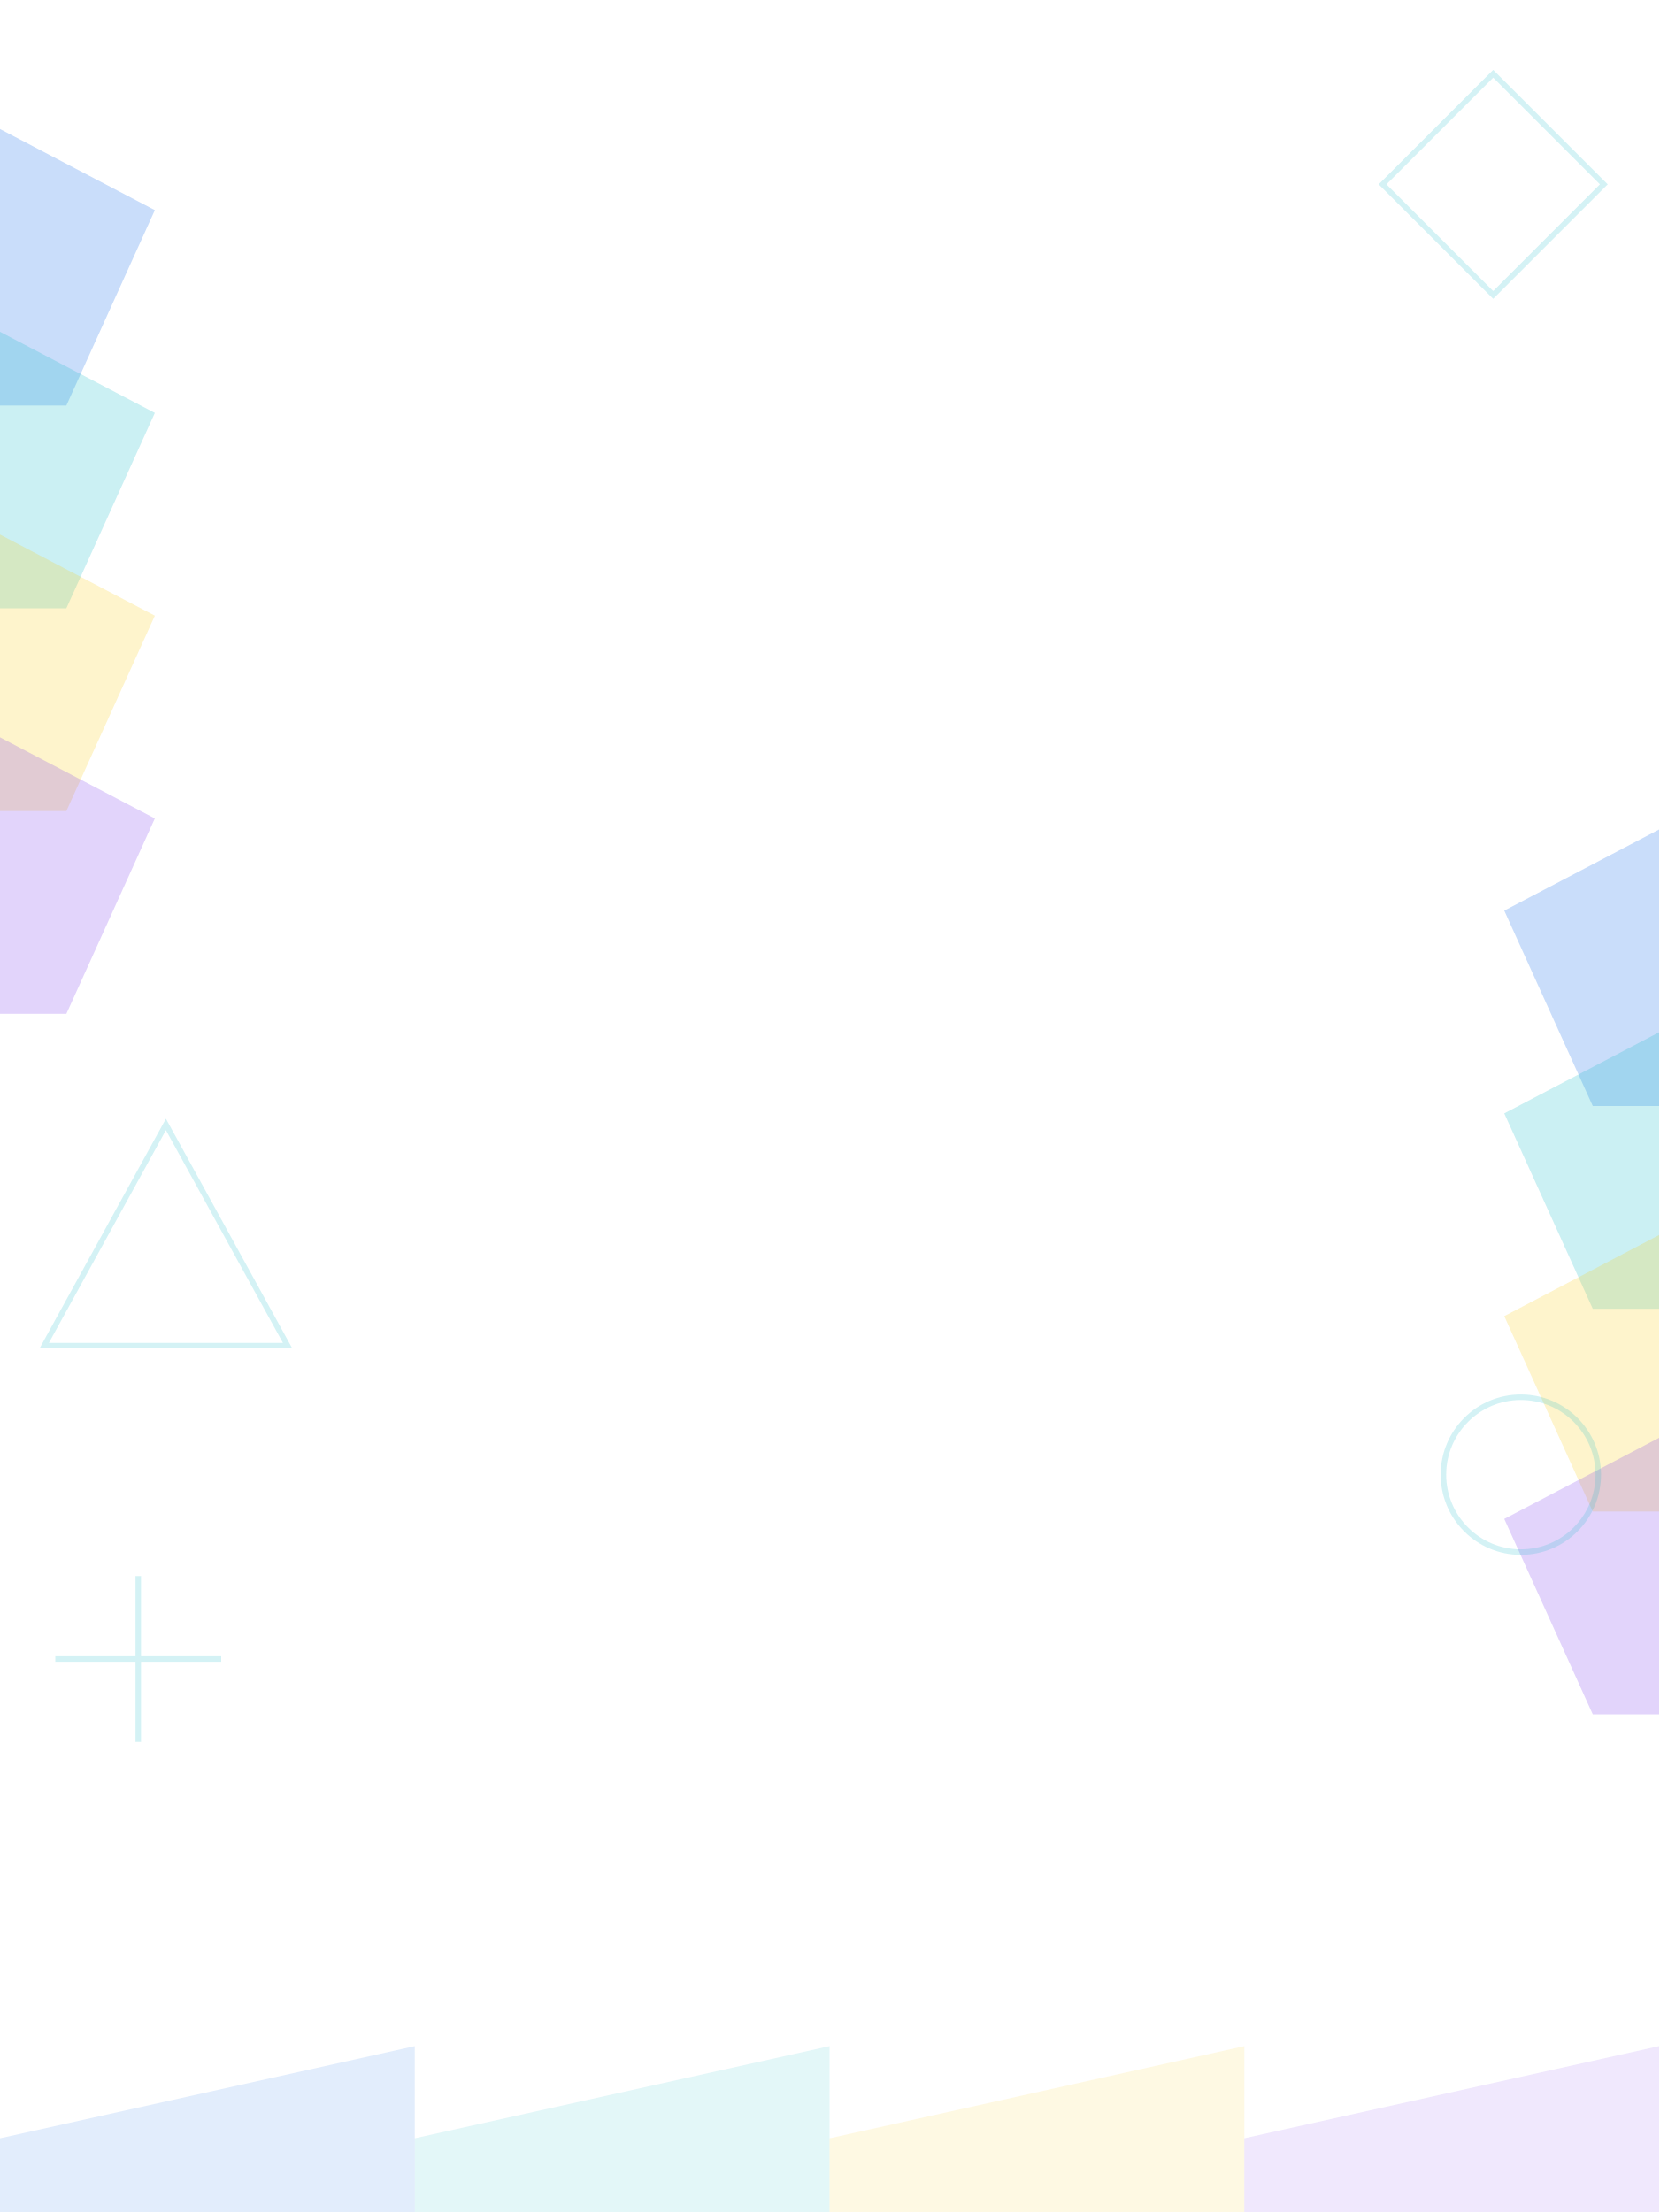
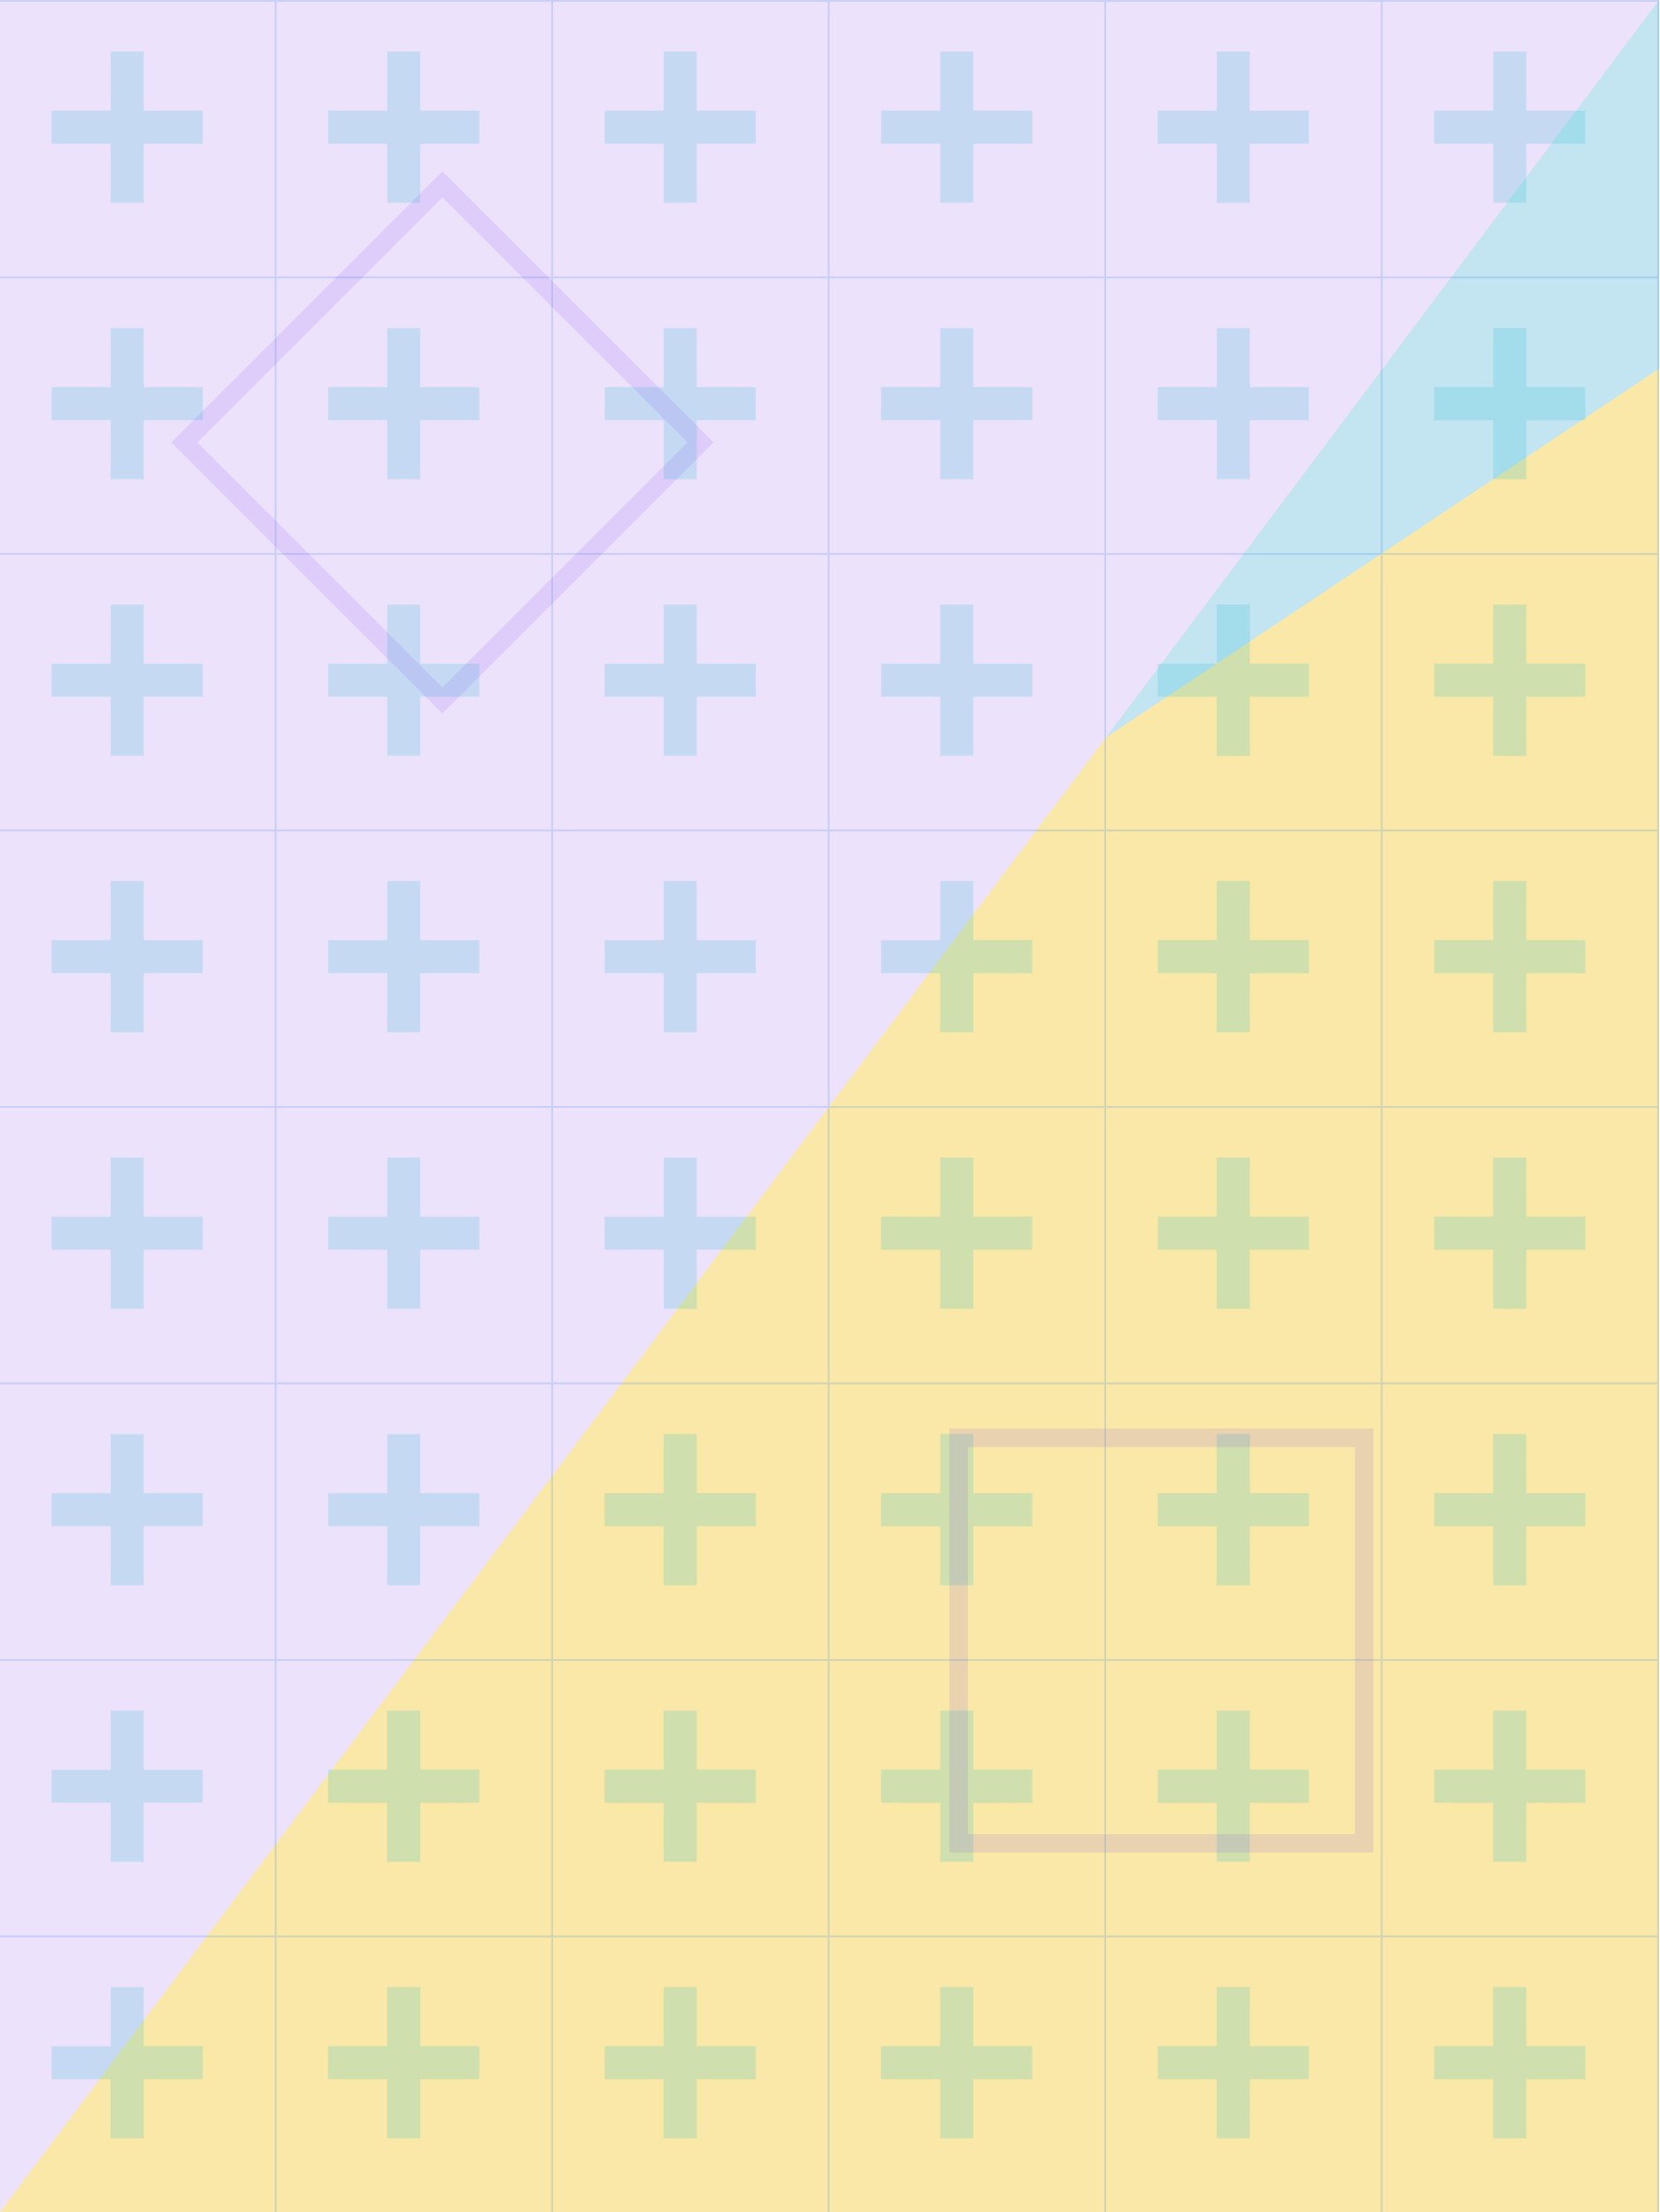
- <svg xmlns="http://www.w3.org/2000/svg" viewBox="0 0 900 1200">
-   <path fill="#0864e8" opacity=".22" d="M0 70L84 114L36 220H0Z" />
-   <path fill="#0864e8" opacity=".22" d="M900 450L816 494L864 600H900Z" />
-   <path fill="#0864e8" opacity=".12" d="M0 1160L225 1110V1200H0Z" />
-   <path fill="#13b9c7" opacity=".22" d="M0 180L84 224L36 330H0Z" />
-   <path fill="#13b9c7" opacity=".22" d="M900 560L816 604L864 710H900Z" />
-   <path fill="#13b9c7" opacity=".12" d="M225 1160L450 1110V1200H225Z" />
-   <path fill="#facc15" opacity=".22" d="M0 290L84 334L36 440H0Z" />
-   <path fill="#facc15" opacity=".22" d="M900 670L816 714L864 820H900Z" />
-   <path fill="#facc15" opacity=".12" d="M450 1160L675 1110V1200H450Z" />
-   <path fill="#7c3aed" opacity=".22" d="M0 400L84 444L36 550H0Z" />
-   <path fill="#7c3aed" opacity=".22" d="M900 780L816 824L864 930H900Z" />
-   <path fill="#7c3aed" opacity=".12" d="M675 1160L900 1110V1200H675Z" />
-   <g fill="none" stroke="#13b9c7" stroke-width="3" opacity=".18">
-     <path d="M24 730L90 610L156 730Z M750 100L810 40L870 100L810 160Z M30 900H120M75 855V945" />
-     <circle cx="825" cy="800" r="42" />
-   </g>
+ <svg xmlns="http://www.w3.org/2000/svg" viewBox="0 0 900 1200" preserveAspectRatio="none">
+   <path fill="#fff9ef" d="M0 0H900V1200H0Z" />
+   <defs>
+     <pattern id="grid" width="150" height="150" patternUnits="userSpaceOnUse">
+       <path fill="none" stroke="#0864e8" stroke-width="2" opacity=".16" d="M0 0H150V150" />
+       <path fill="#13b9c7" opacity=".18" d="M60 28H78V60H110V78H78V110H60V78H28V60H60Z" />
+     </pattern>
+   </defs>
+   <path fill="#c3e4f1" d="M0 0H900V1200H0Z" />
+   <path fill="#f9e8a7" d="M0 800L900 200V1200H0Z" />
+   <path fill="#ede2fb" d="M0 0H900L0 1200Z" />
+   <path fill="url(#grid)" d="M0 0H900V1200H0Z" />
+   <path fill="none" stroke="#7c3aed" stroke-width="10" opacity=".13" d="M100 240L240 100L380 240L240 380ZM520 780H740V1000H520Z" />
</svg>
